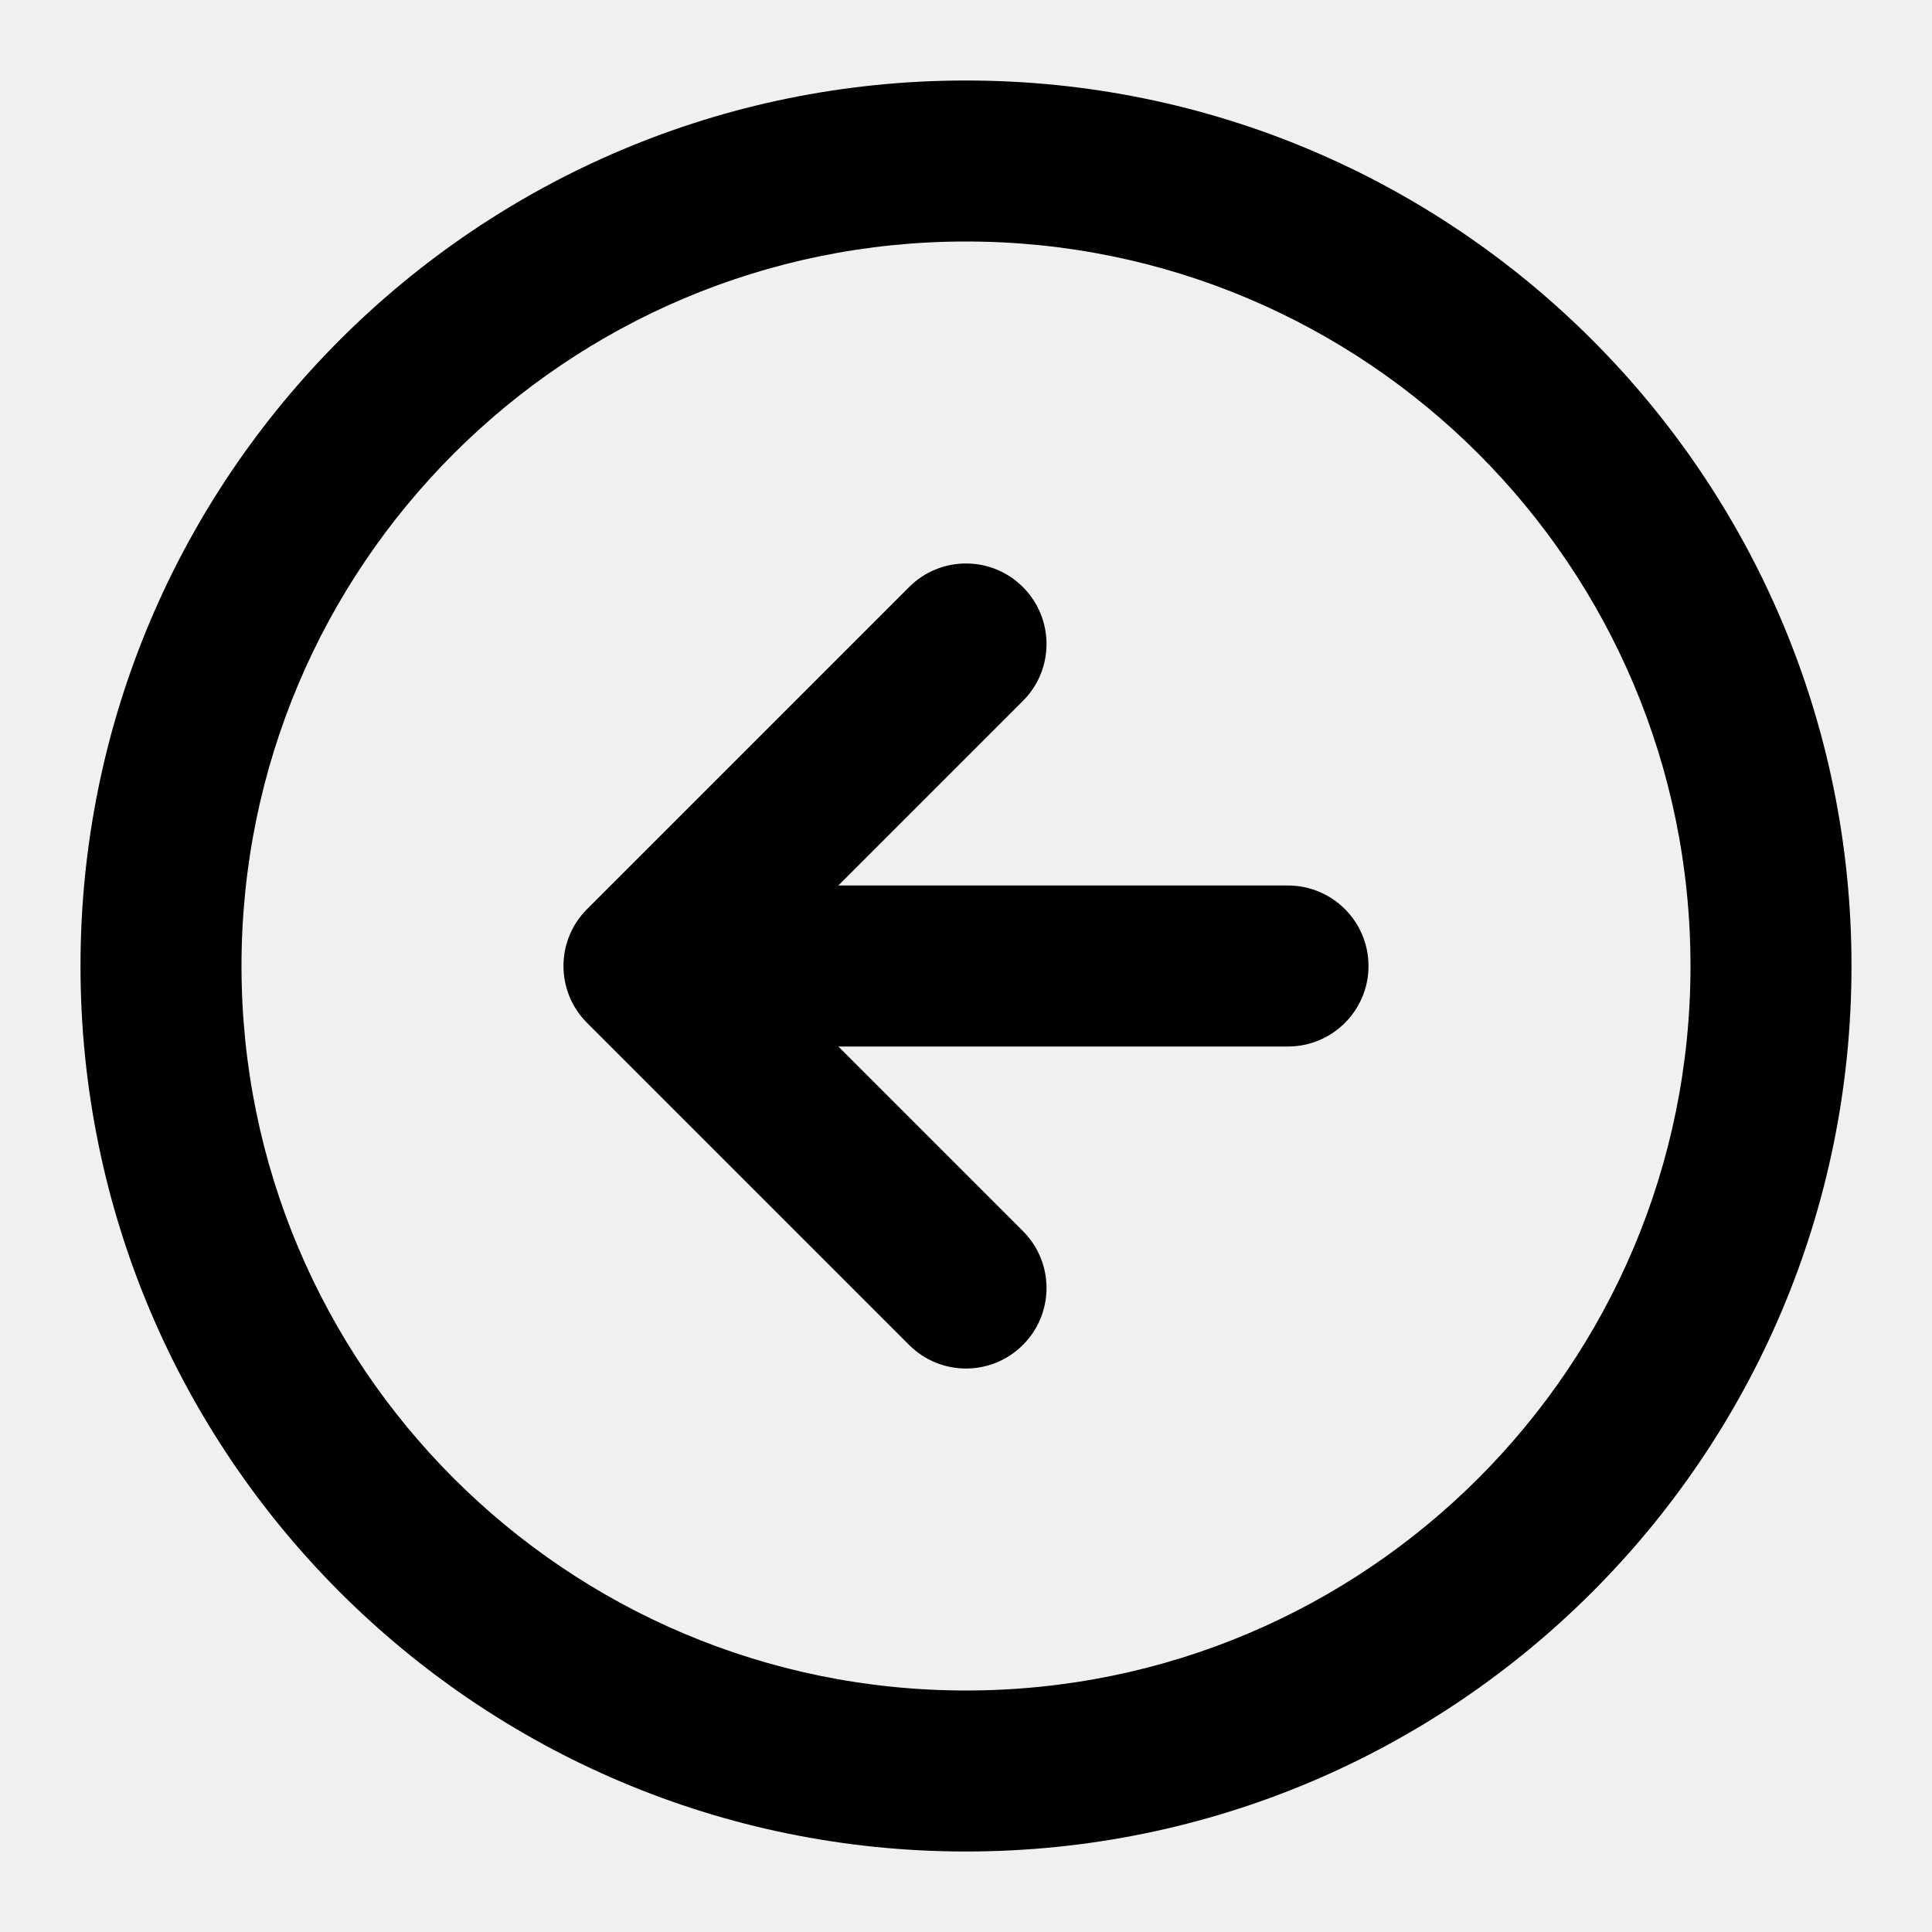
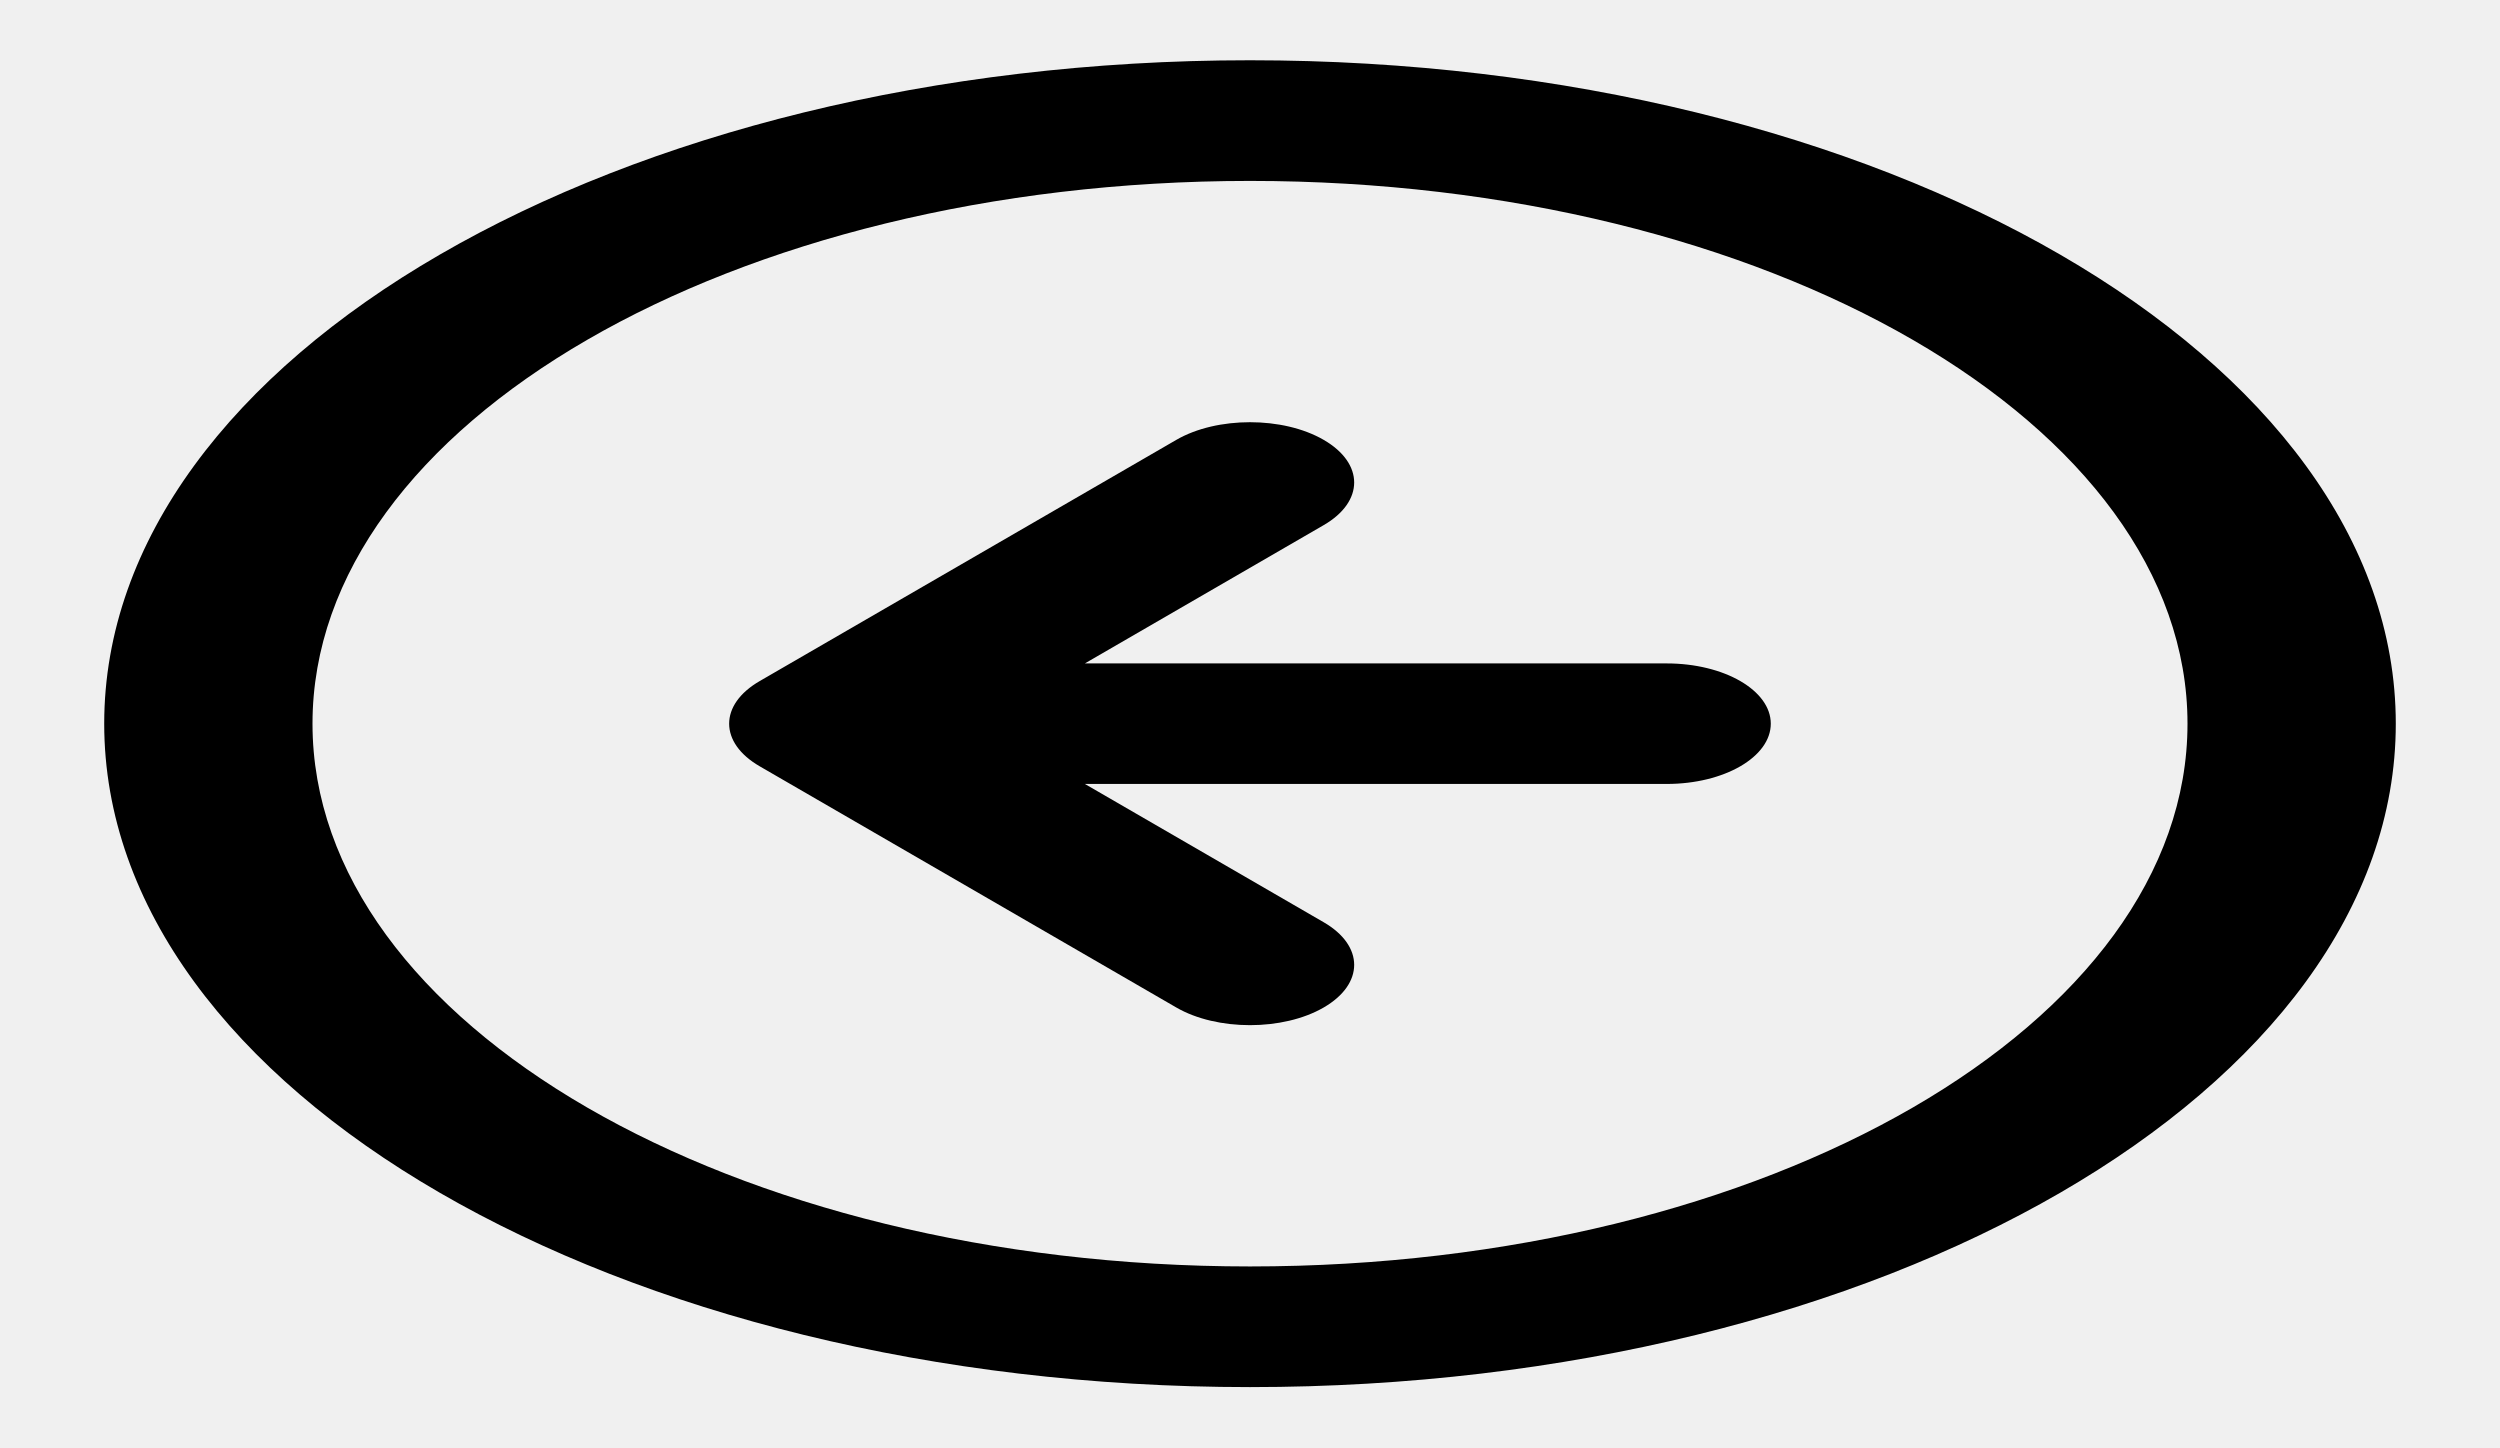
- <svg xmlns="http://www.w3.org/2000/svg" width="24" height="24" viewBox="0 0 24 24" fill="none">
-   <path fill-rule="evenodd" clip-rule="evenodd" d="M12 3C7.029 3 3 7.029 3 12C3 16.971 7.029 21 12 21C16.971 21 21 16.971 21 12C21 7.029 16.971 3 12 3ZM1 12C1 5.925 5.925 1 12 1C18.075 1 23 5.925 23 12C23 18.075 18.075 23 12 23C5.925 23 1 18.075 1 12Z" fill="black" />
-   <path d="M12.707 8.707C13.098 8.317 13.098 7.683 12.707 7.293C12.317 6.902 11.683 6.902 11.293 7.293L7.293 11.293C6.902 11.683 6.902 12.317 7.293 12.707L11.293 16.707C11.683 17.098 12.317 17.098 12.707 16.707C13.098 16.317 13.098 15.683 12.707 15.293L10.414 13H16C16.552 13 17 12.552 17 12C17 11.448 16.552 11 16 11H10.414L12.707 8.707Z" fill="black" />
+ <svg xmlns="http://www.w3.org/2000/svg" width="19" height="11" viewBox="0 0 19 11" fill="none">
+   <g clip-path="url(#clip0_5469_3174)">
+     <path fill-rule="evenodd" clip-rule="evenodd" d="M9.5 1.375C5.565 1.375 2.375 3.222 2.375 5.5C2.375 7.778 5.565 9.625 9.5 9.625C13.435 9.625 16.625 7.778 16.625 5.5C16.625 3.222 13.435 1.375 9.5 1.375ZM0.792 5.5C0.792 2.716 4.691 0.458 9.5 0.458C14.309 0.458 18.208 2.716 18.208 5.5C18.208 8.284 14.309 10.542 9.5 10.542C4.691 10.542 0.792 8.284 0.792 5.5Z" fill="black" />
+     <path d="M10.06 3.991C10.369 3.812 10.369 3.522 10.06 3.343C9.751 3.164 9.249 3.164 8.94 3.343L5.774 5.176C5.464 5.355 5.464 5.645 5.774 5.824L8.94 7.657C9.249 7.836 9.751 7.836 10.06 7.657C10.369 7.478 10.369 7.188 10.06 7.009L8.245 5.958H12.667C13.104 5.958 13.458 5.753 13.458 5.5C13.458 5.247 13.104 5.042 12.667 5.042H8.245L10.06 3.991Z" fill="black" />
+   </g>
+   <defs>
+     <clipPath id="clip0_5469_3174">
+       <rect width="19" height="11" fill="white" />
+     </clipPath>
+   </defs>
</svg>
